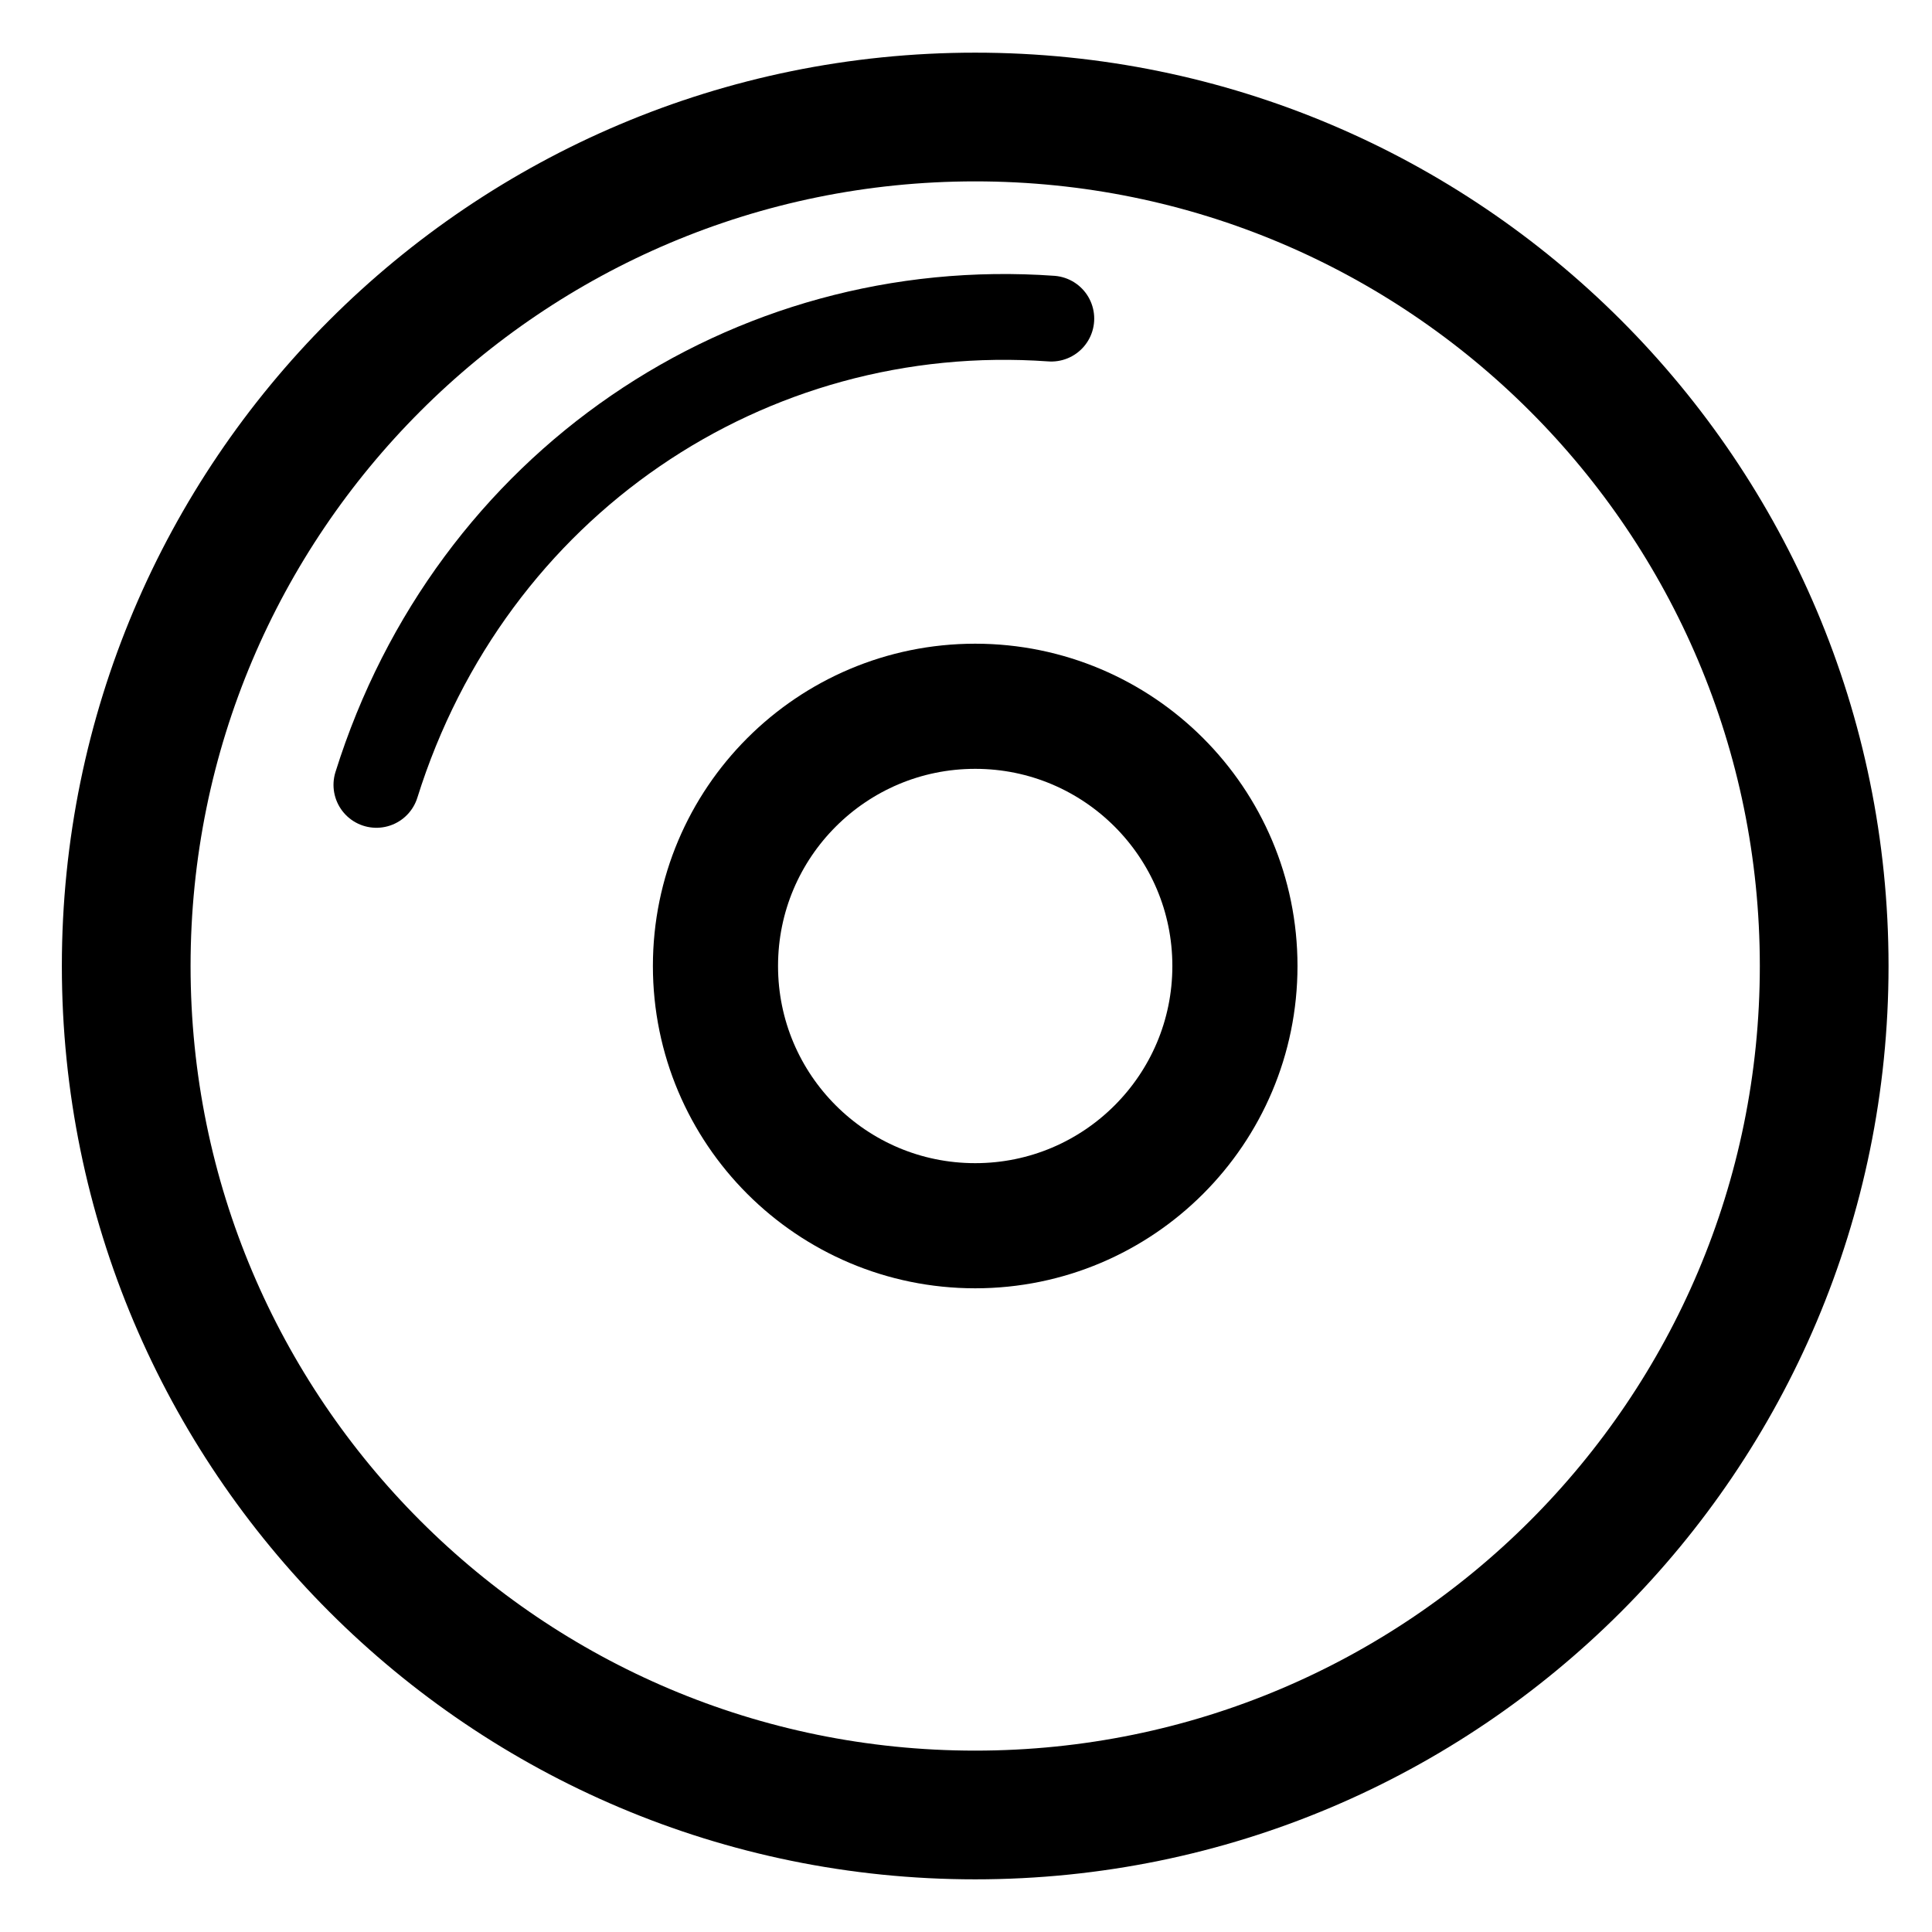
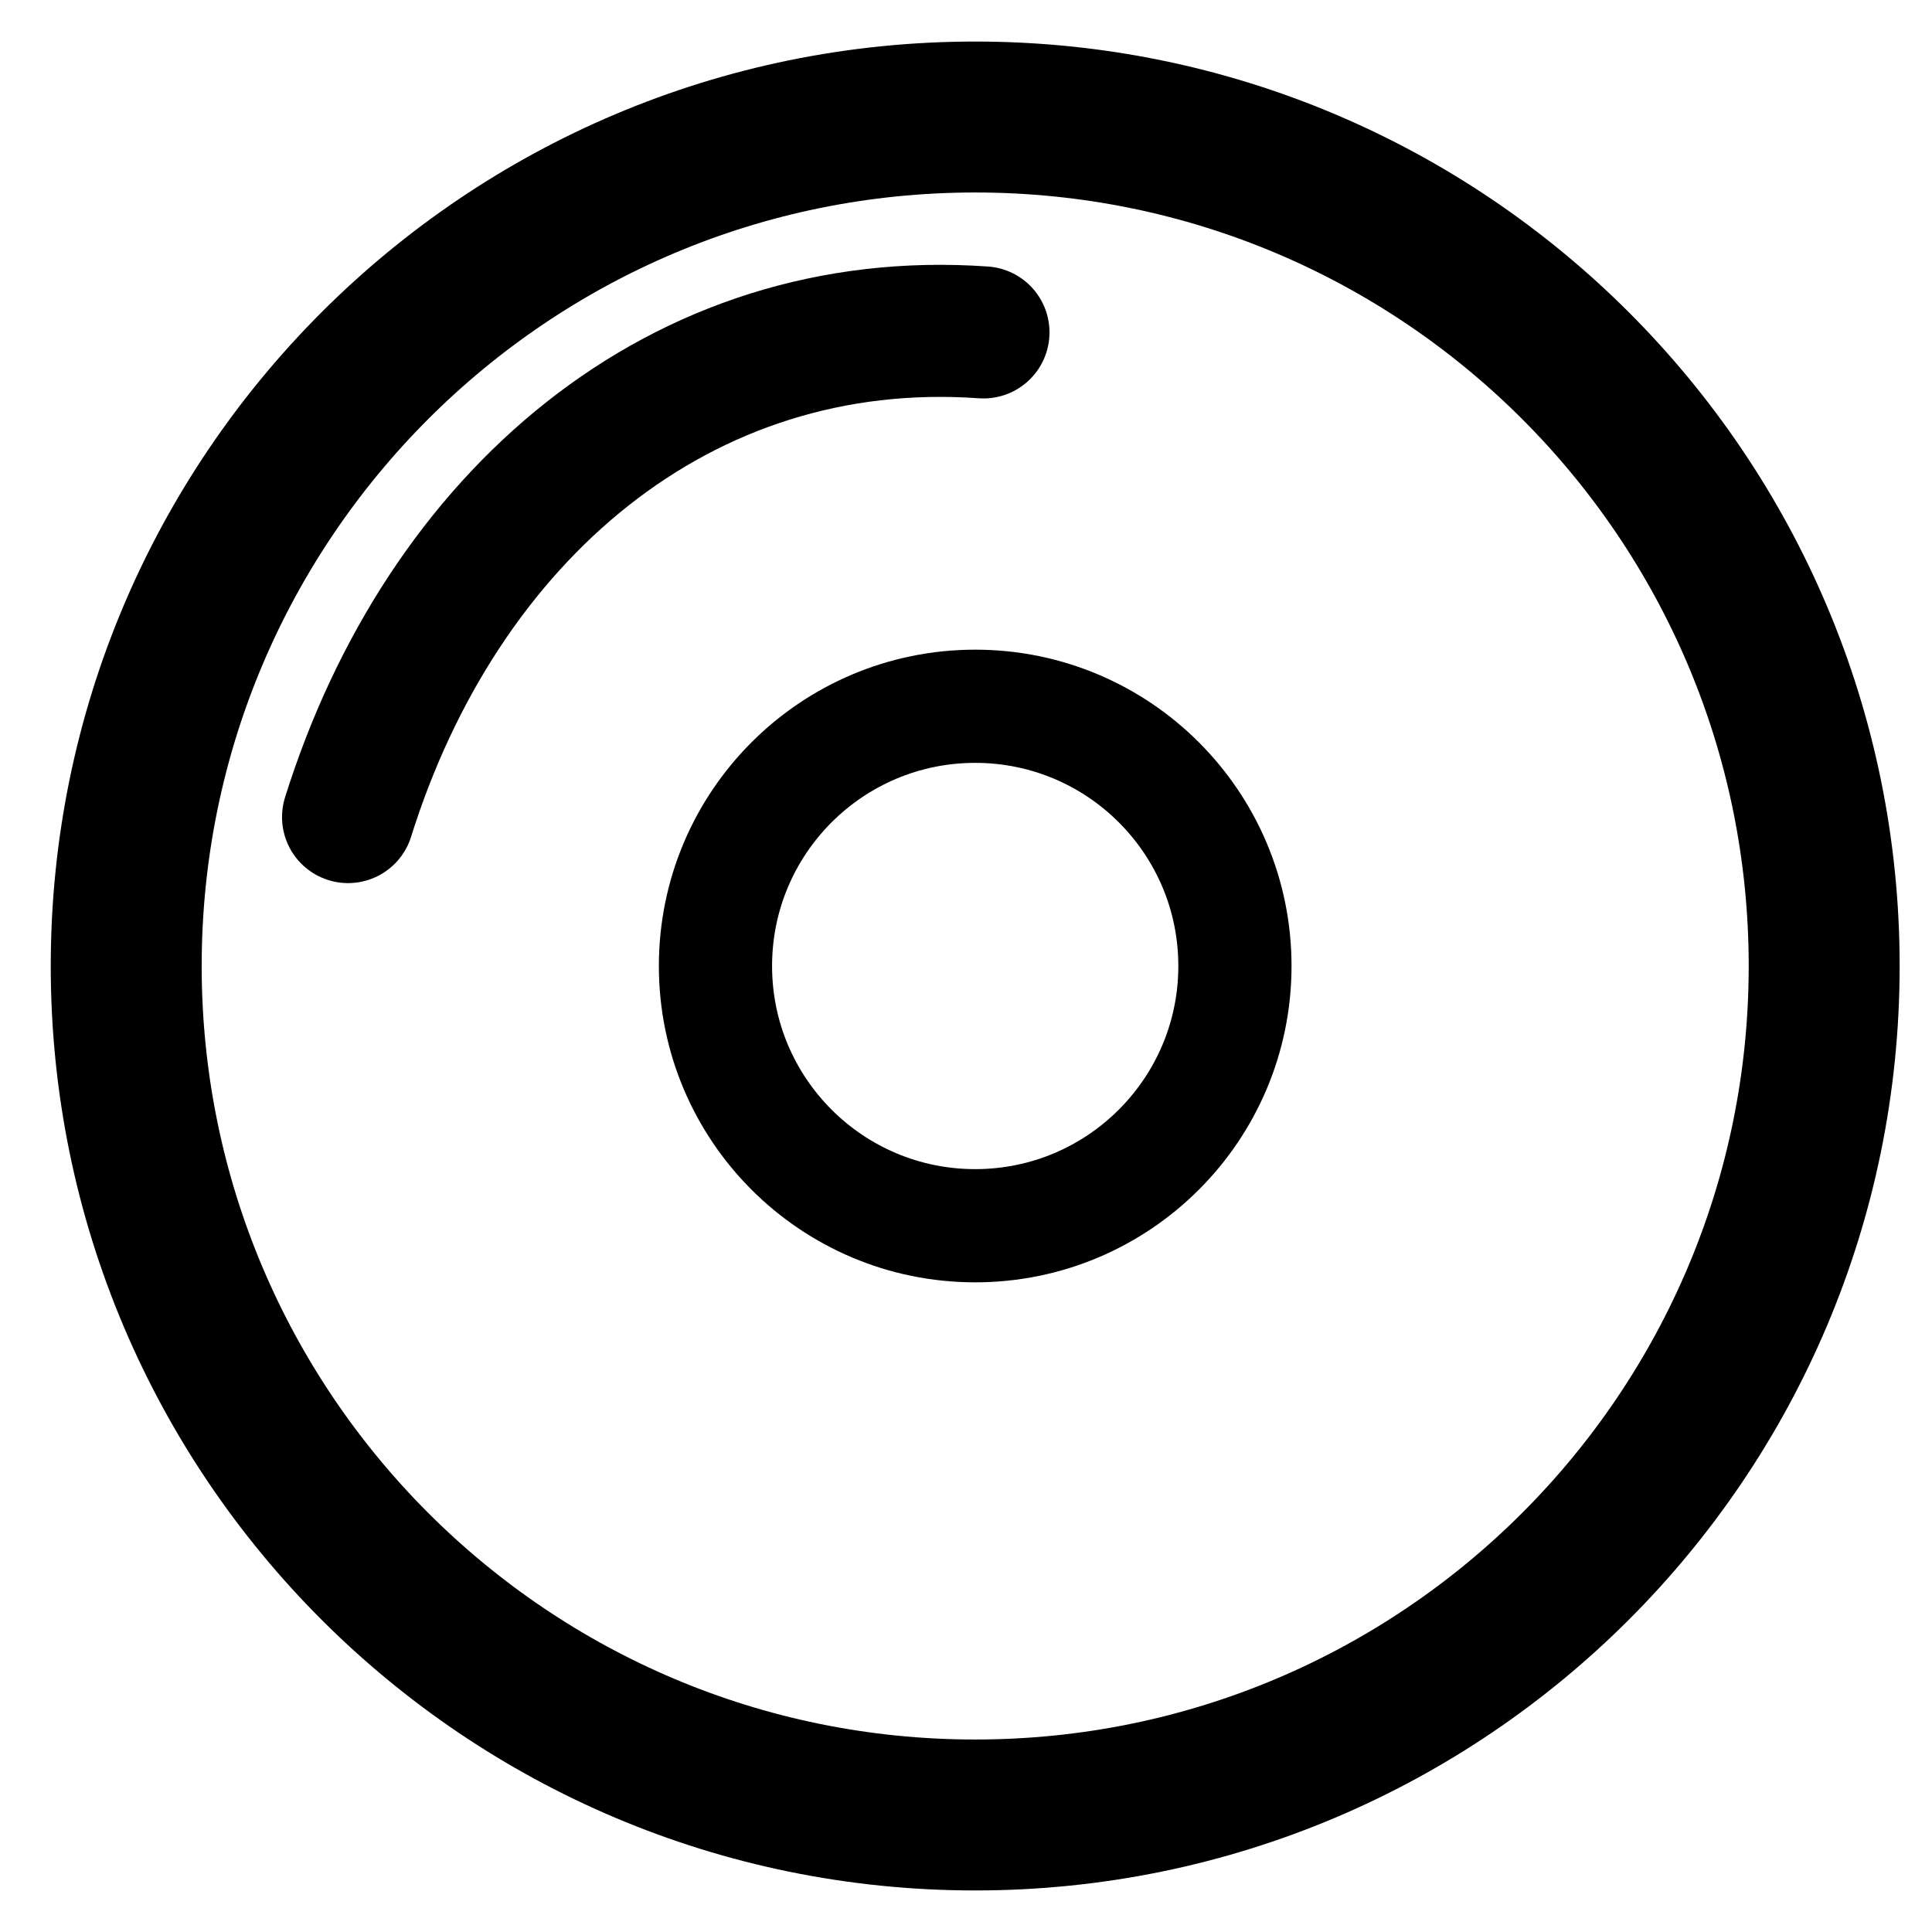
<svg xmlns="http://www.w3.org/2000/svg" id="svg5" version="1.1" viewBox="0 0 512 512" height="512" width="512">
  <defs id="defs2" />
  <g id="layer1">
-     <circle style="fill:none;stroke:#000000;stroke-width:34.111;stroke-linecap:round;stroke-linejoin:round;stroke-dasharray:none" id="path788" cx="258.437" cy="256" r="224.989" />
-     <circle style="fill:none;stroke:#000000;stroke-width:33.163;stroke-linecap:round;stroke-linejoin:round;stroke-dasharray:none" id="path792" cx="258.437" cy="256" r="68.831" />
-     <path style="fill:none;stroke:#000000;stroke-width:22.741;stroke-linecap:round;stroke-linejoin:round;stroke-dasharray:none" d="M 278.609,84.435 C 198.29,78.714 124.712,128.303 99.751,208" id="path1573" />
+     <circle style="fill:none;stroke:#000000;stroke-width:40;stroke-linecap:round;stroke-linejoin:round;stroke-dasharray:none" id="path788" cx="258.437" cy="256" r="224.989" />
+     <circle style="fill:none;stroke:#000000;stroke-width:30;stroke-linecap:round;stroke-linejoin:round;stroke-dasharray:none" id="path792" cx="258.437" cy="256" r="68.831" />
+     <path style="fill:none;stroke:#000000;stroke-width:35;stroke-linecap:round;stroke-linejoin:round;stroke-dasharray:none" d="M 260.627,88.091 C 180.308,82.37 117.202,136.833 92.241,216.531" id="path1573" />
  </g>
</svg>
